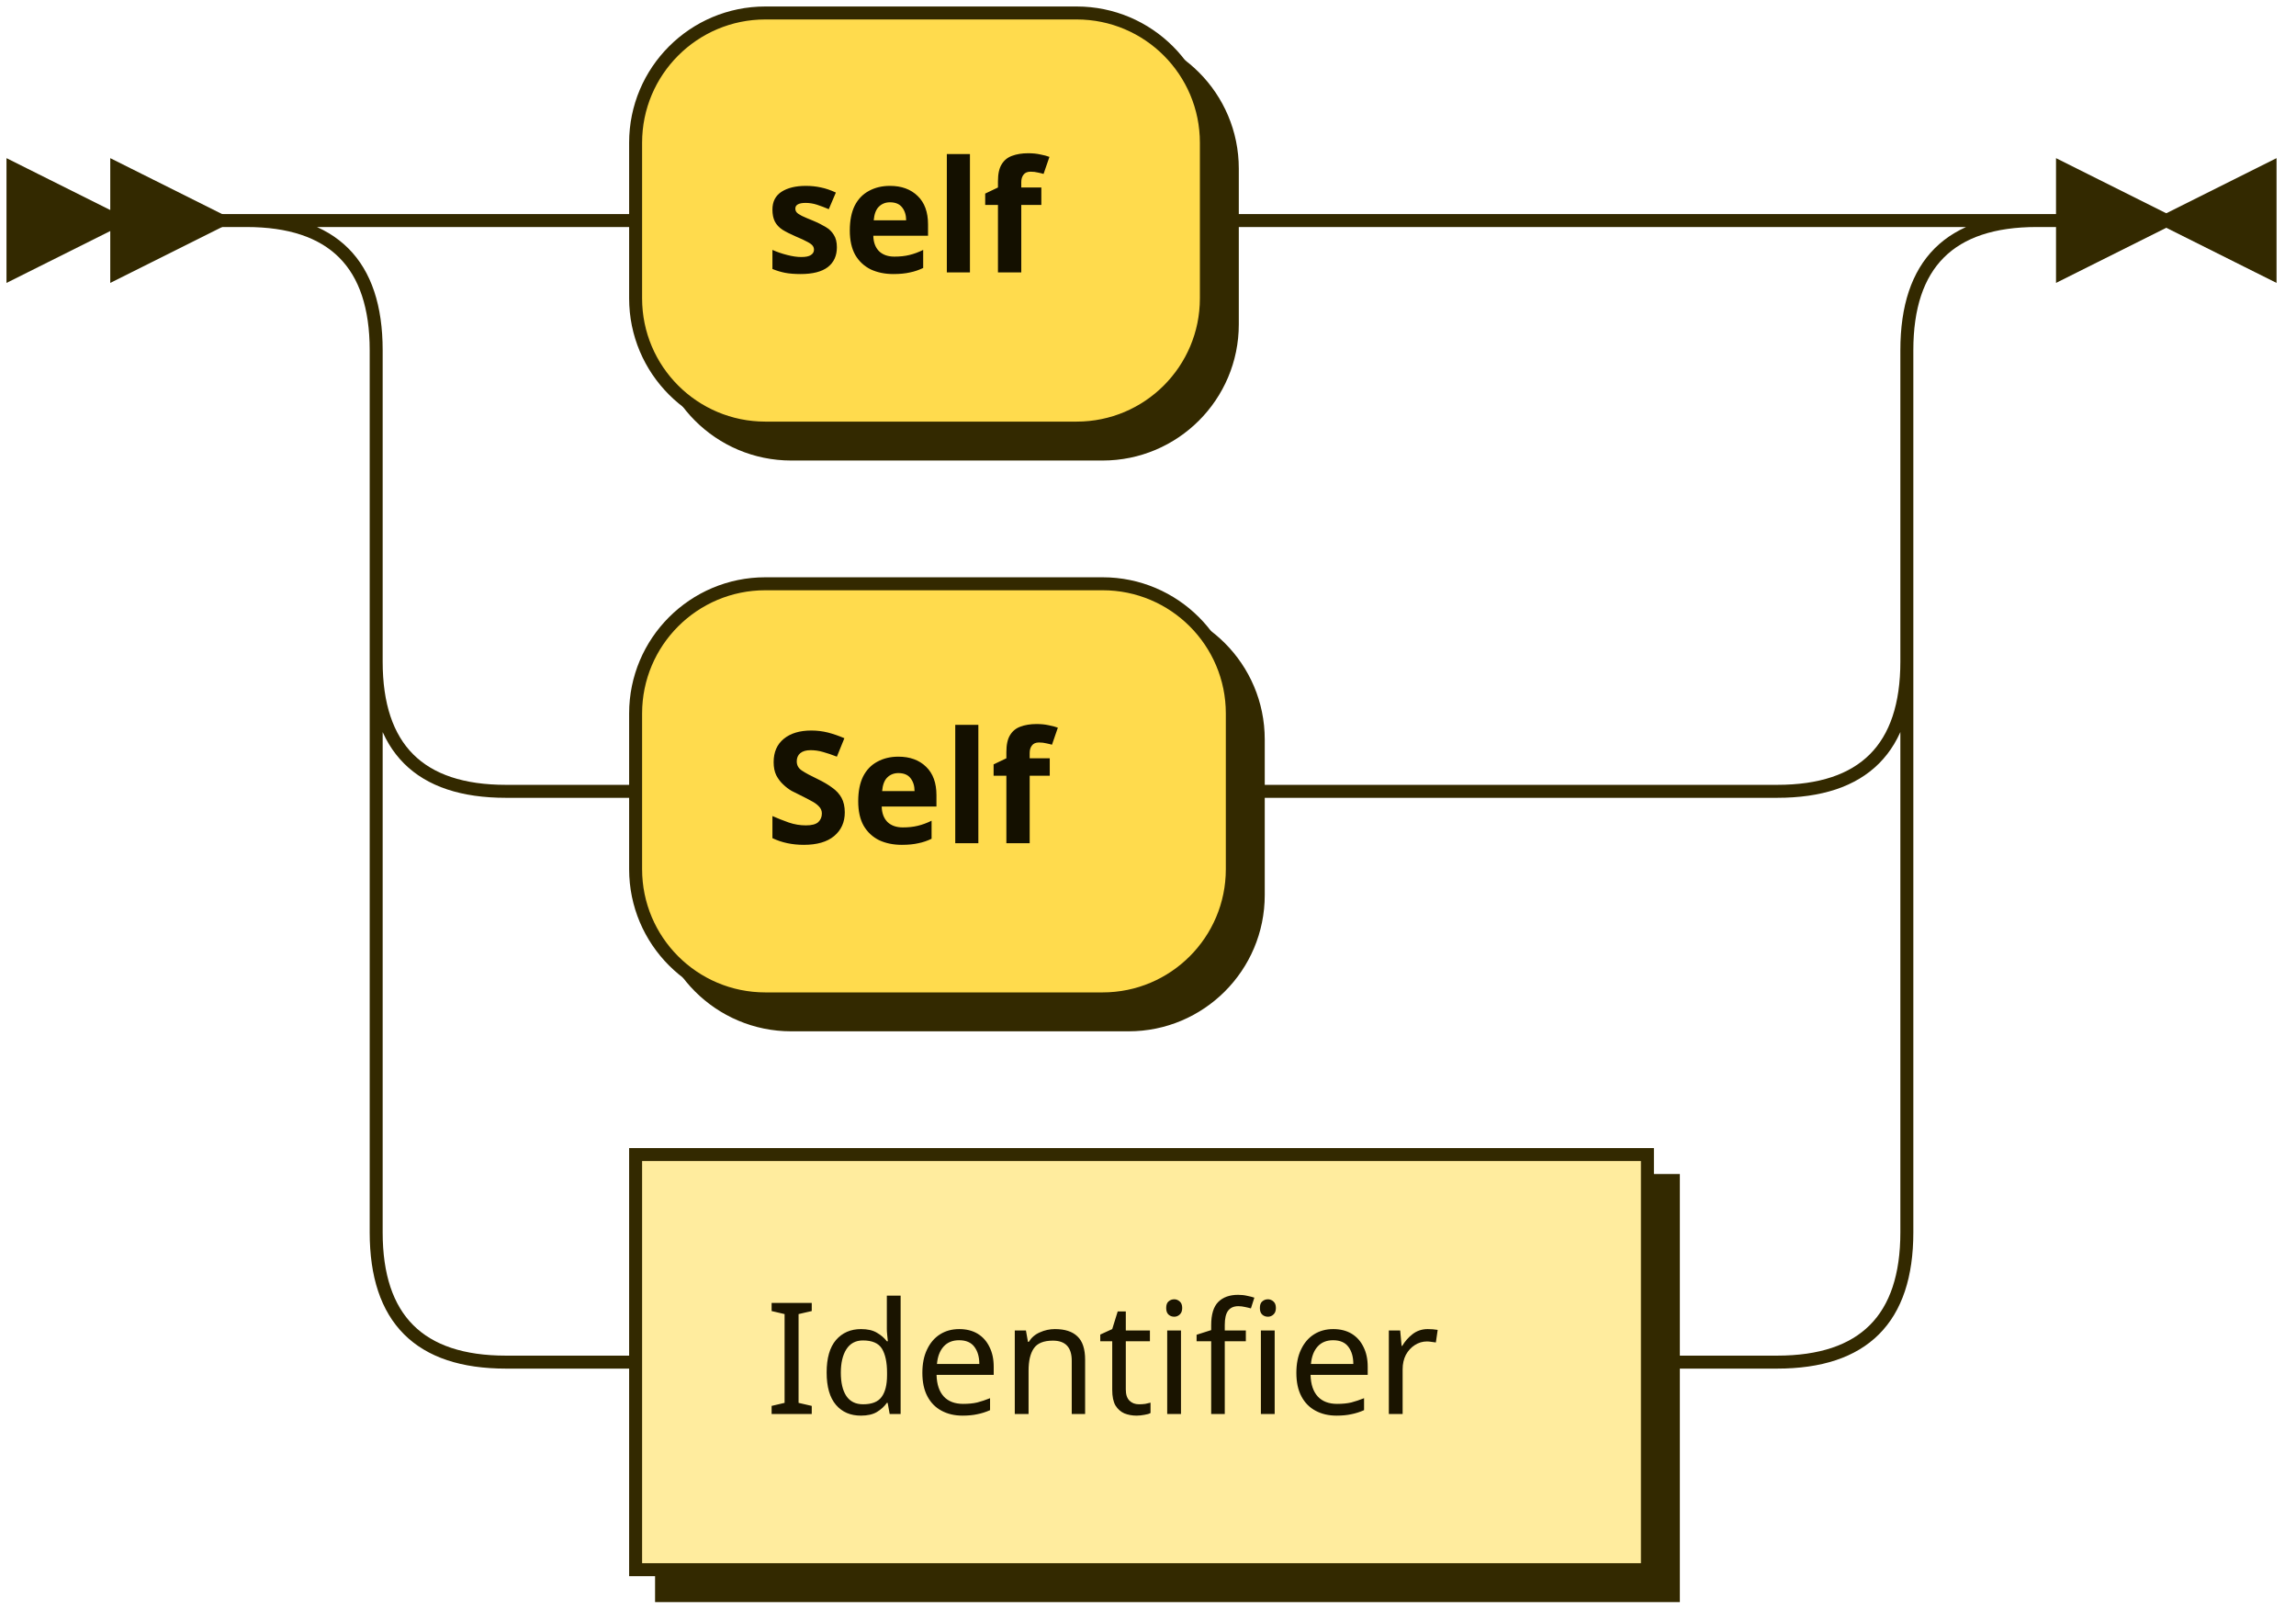
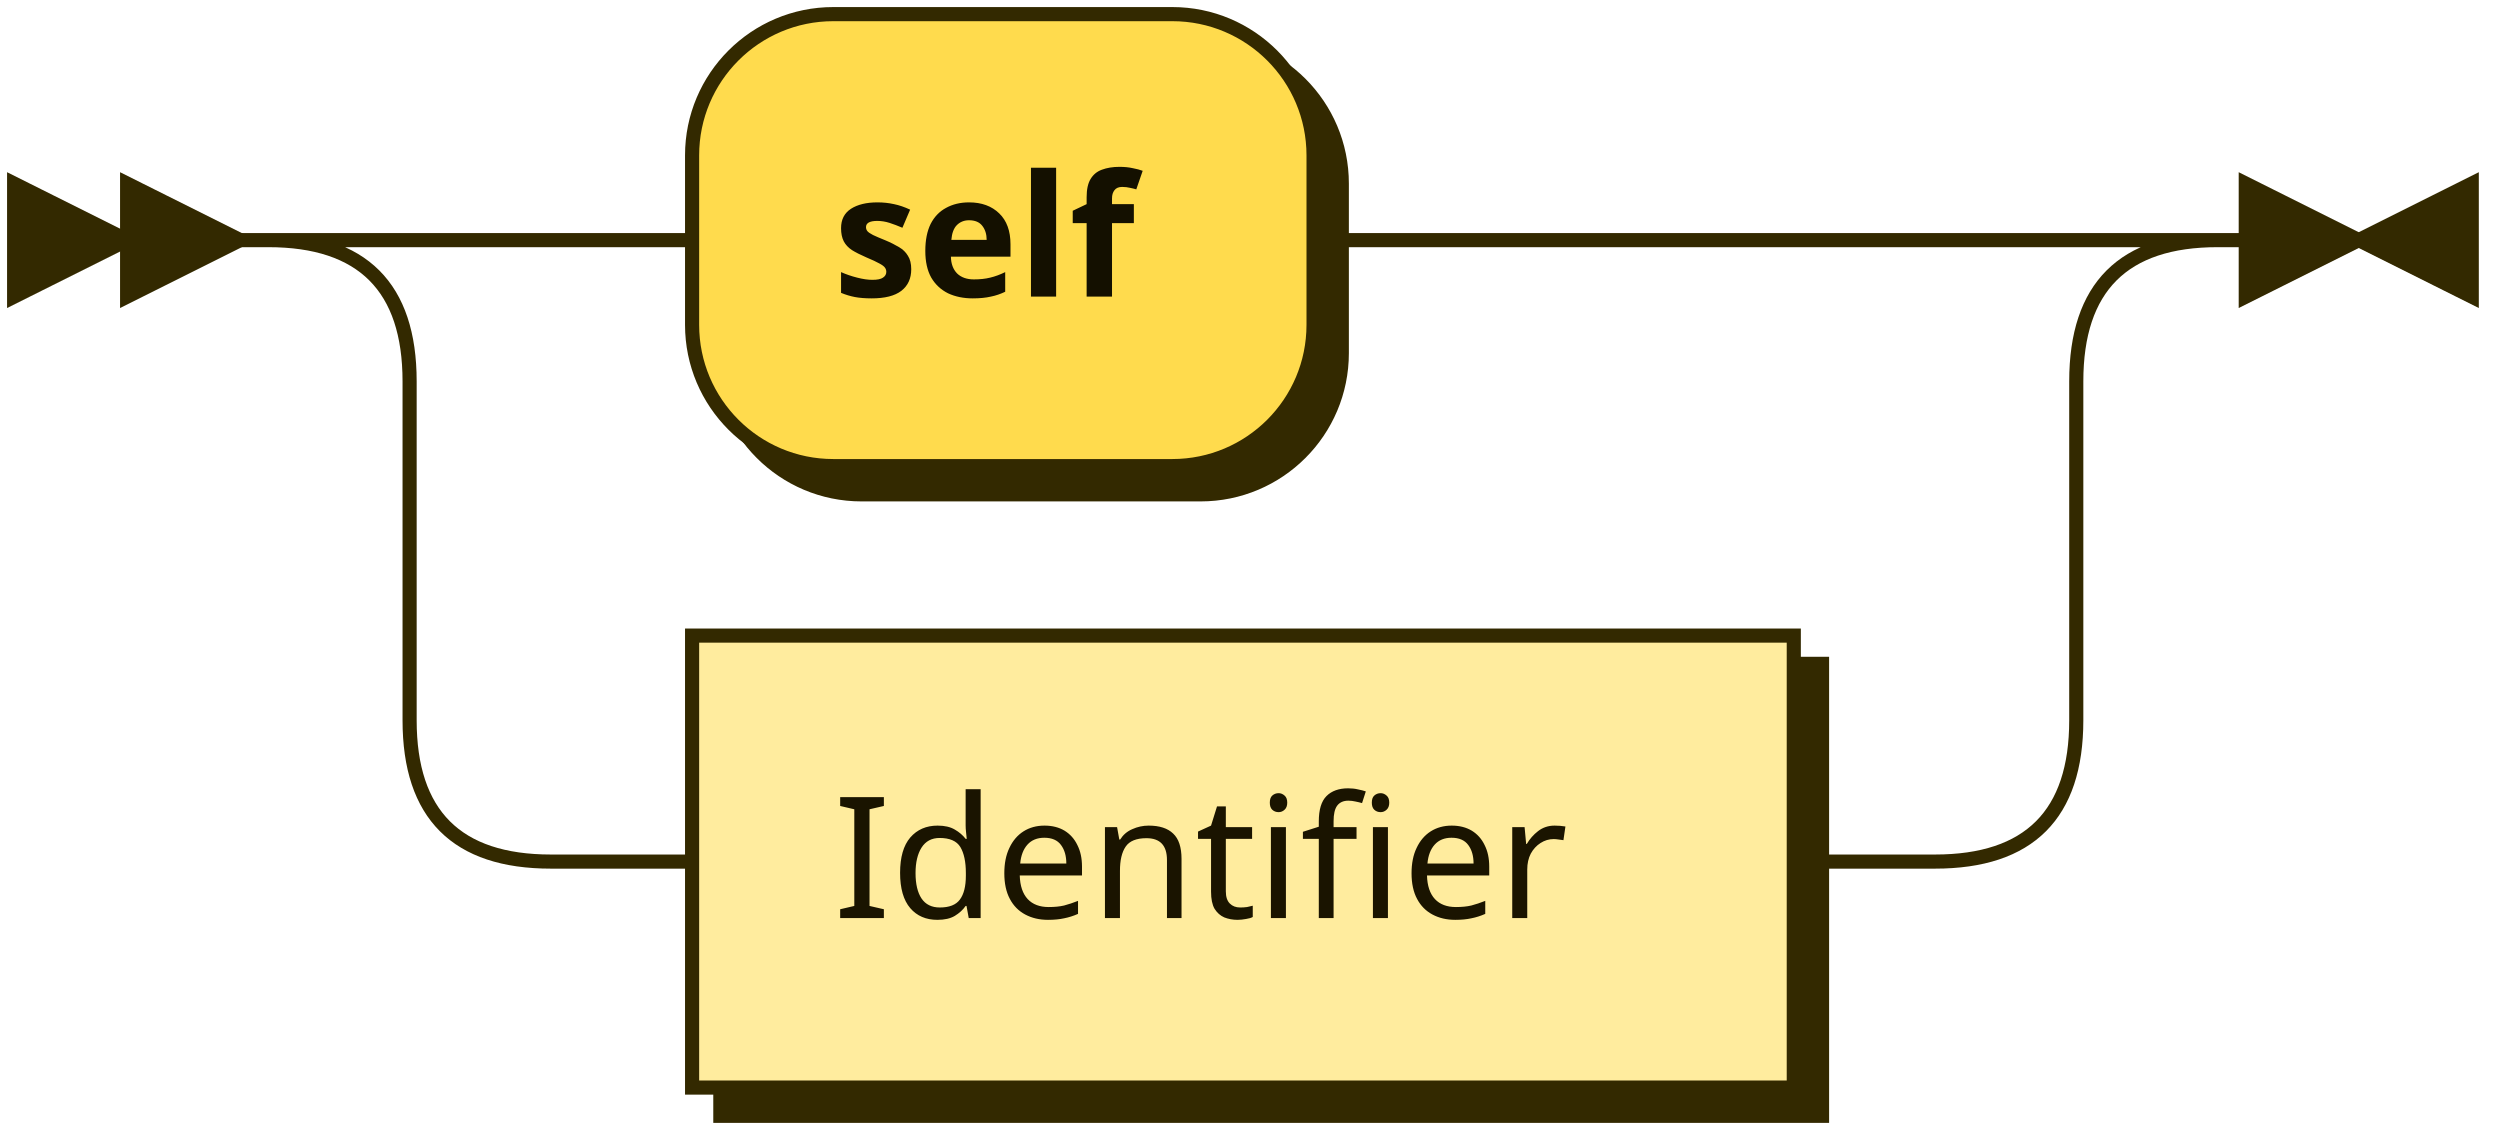
- <svg xmlns="http://www.w3.org/2000/svg" xmlns:xlink="http://www.w3.org/1999/xlink" width="177" height="125">
+ <svg xmlns="http://www.w3.org/2000/svg" xmlns:xlink="http://www.w3.org/1999/xlink" width="177" height="81">
  <defs>
    <style type="text/css">
    @namespace "http://www.w3.org/2000/svg";
    .line                 {fill: none; stroke: #332900; stroke-width: 1;}
    .bold-line            {stroke: #141000; shape-rendering: crispEdges; stroke-width: 2;}
    .thin-line            {stroke: #1F1800; shape-rendering: crispEdges}
    .filled               {fill: #332900; stroke: none;}
    text.terminal         {font-family: Verdana, Sans-serif;
                            font-size: 12px;
                            fill: #141000;
                            font-weight: bold;
                          }
    text.nonterminal      {font-family: Verdana, Sans-serif;
                            font-size: 12px;
                            fill: #1A1400;
                            font-weight: normal;
                          }
    text.regexp           {font-family: Verdana, Sans-serif;
                            font-size: 12px;
                            fill: #1F1800;
                            font-weight: normal;
                          }
    rect, circle, polygon {fill: #332900; stroke: #332900;}
    rect.terminal         {fill: #FFDB4D; stroke: #332900; stroke-width: 1;}
    rect.nonterminal      {fill: #FFEC9E; stroke: #332900; stroke-width: 1;}
    rect.text             {fill: none; stroke: none;}
    polygon.regexp        {fill: #FFF4C7; stroke: #332900; stroke-width: 1;}
  </style>
  </defs>
  <polygon points="9 17 1 13 1 21" />
  <polygon points="17 17 9 13 9 21" />
  <rect x="51" y="3" width="44" height="32" rx="10" />
  <rect x="49" y="1" width="44" height="32" class="terminal" rx="10" />
  <text class="terminal" x="59" y="21">self</text>
-   <rect x="51" y="47" width="46" height="32" rx="10" />
-   <rect x="49" y="45" width="46" height="32" class="terminal" rx="10" />
-   <text class="terminal" x="59" y="65">Self</text>
  <a xlink:href="#Identifier" xlink:title="Identifier">
-     <rect x="51" y="91" width="78" height="32" />
-     <rect x="49" y="89" width="78" height="32" class="nonterminal" />
-     <text class="nonterminal" x="59" y="109">Identifier</text>
+     <rect x="51" y="47" width="78" height="32" />
+     <rect x="49" y="45" width="78" height="32" class="nonterminal" />
+     <text class="nonterminal" x="59" y="65">Identifier</text>
  </a>
-   <path class="line" d="m17 17 h2 m20 0 h10 m44 0 h10 m0 0 h34 m-118 0 h20 m98 0 h20 m-138 0 q10 0 10 10 m118 0 q0 -10 10 -10 m-128 10 v24 m118 0 v-24 m-118 24 q0 10 10 10 m98 0 q10 0 10 -10 m-108 10 h10 m46 0 h10 m0 0 h32 m-108 -10 v20 m118 0 v-20 m-118 20 v24 m118 0 v-24 m-118 24 q0 10 10 10 m98 0 q10 0 10 -10 m-108 10 h10 m78 0 h10 m23 -88 h-3" />
+   <path class="line" d="m17 17 h2 m20 0 h10 m44 0 h10 m0 0 h34 m-118 0 h20 m98 0 h20 m-138 0 q10 0 10 10 m118 0 q0 -10 10 -10 m-128 10 v24 m118 0 v-24 m-118 24 q0 10 10 10 m98 0 q10 0 10 -10 m-108 10 h10 m78 0 h10 m23 -44 h-3" />
  <polygon points="167 17 175 13 175 21" />
  <polygon points="167 17 159 13 159 21" />
</svg>
